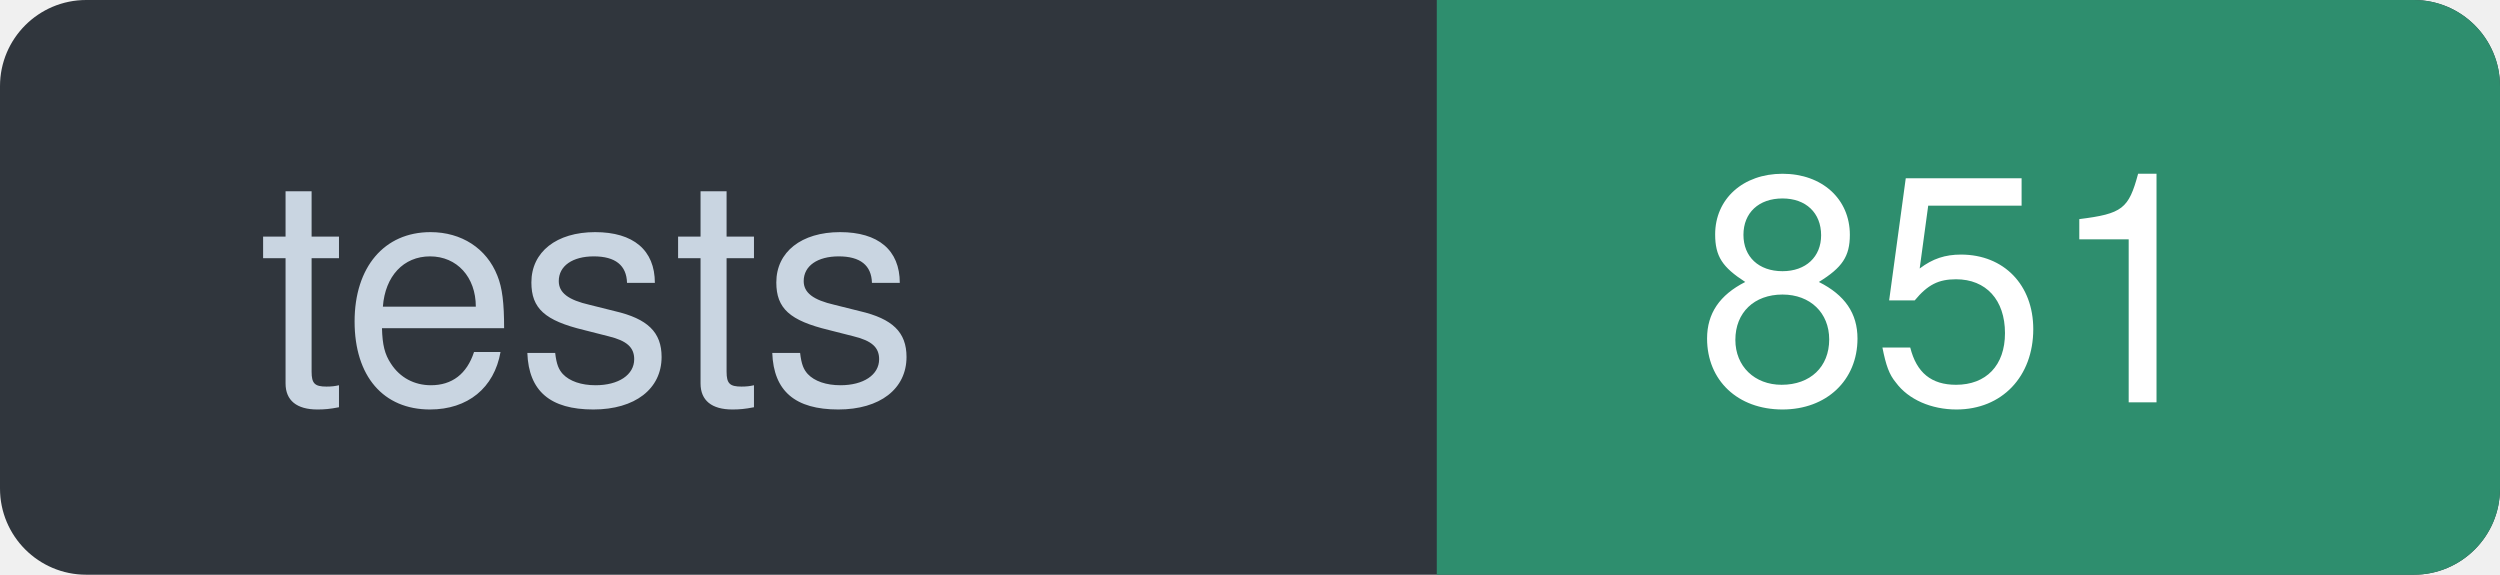
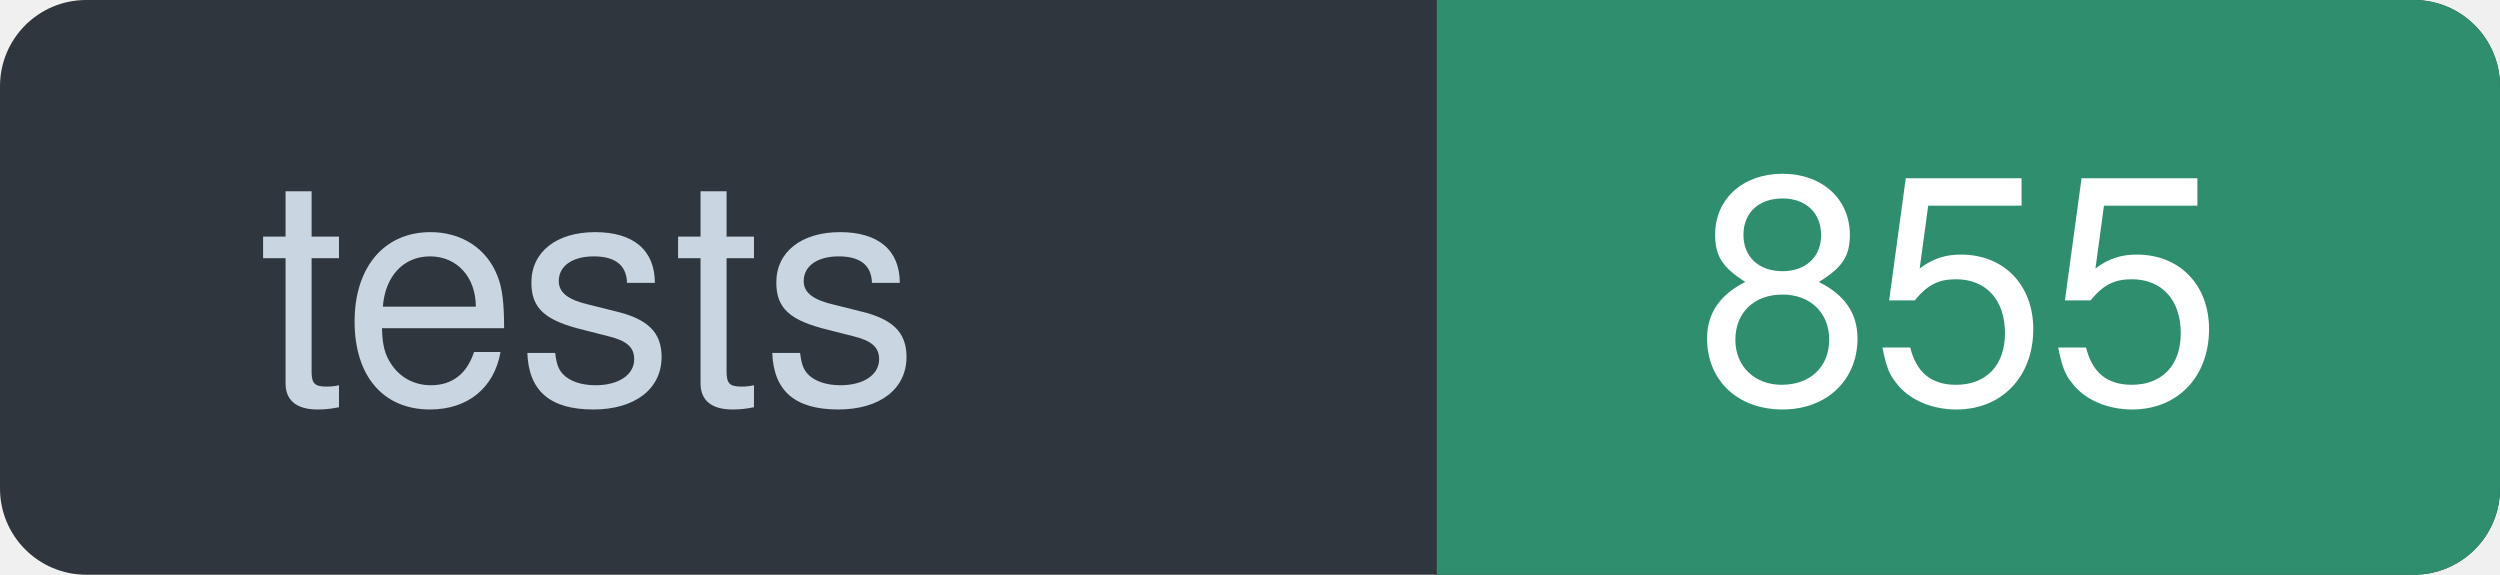
- <svg xmlns="http://www.w3.org/2000/svg" width="87" height="20" viewBox="0 0 87 20" role="img" aria-label="tests: 851">
+ <svg xmlns="http://www.w3.org/2000/svg" width="87" height="20" viewBox="0 0 87 20" role="img" aria-label="tests: 855">
  <rect width="87" height="20" rx="3" fill="#30363D" />
  <path d="M50 0h34a3 3 0 0 1 3 3v14a3 3 0 0 1-3 3h-34z" fill="#2E8E6E" />
  <g font-family="ui-sans-serif, -apple-system, Segoe UI, Helvetica, Arial, sans-serif" font-size="11" font-weight="500">
    <text x="9" y="14" textLength="32" lengthAdjust="spacingAndGlyphs" fill="#C9D5E1">tests</text>
-     <text x="59" y="14" textLength="19" lengthAdjust="spacingAndGlyphs" fill="#FFFFFF">851</text>
+     <text x="59" y="14" textLength="19" lengthAdjust="spacingAndGlyphs" fill="#FFFFFF">855</text>
  </g>
</svg>
